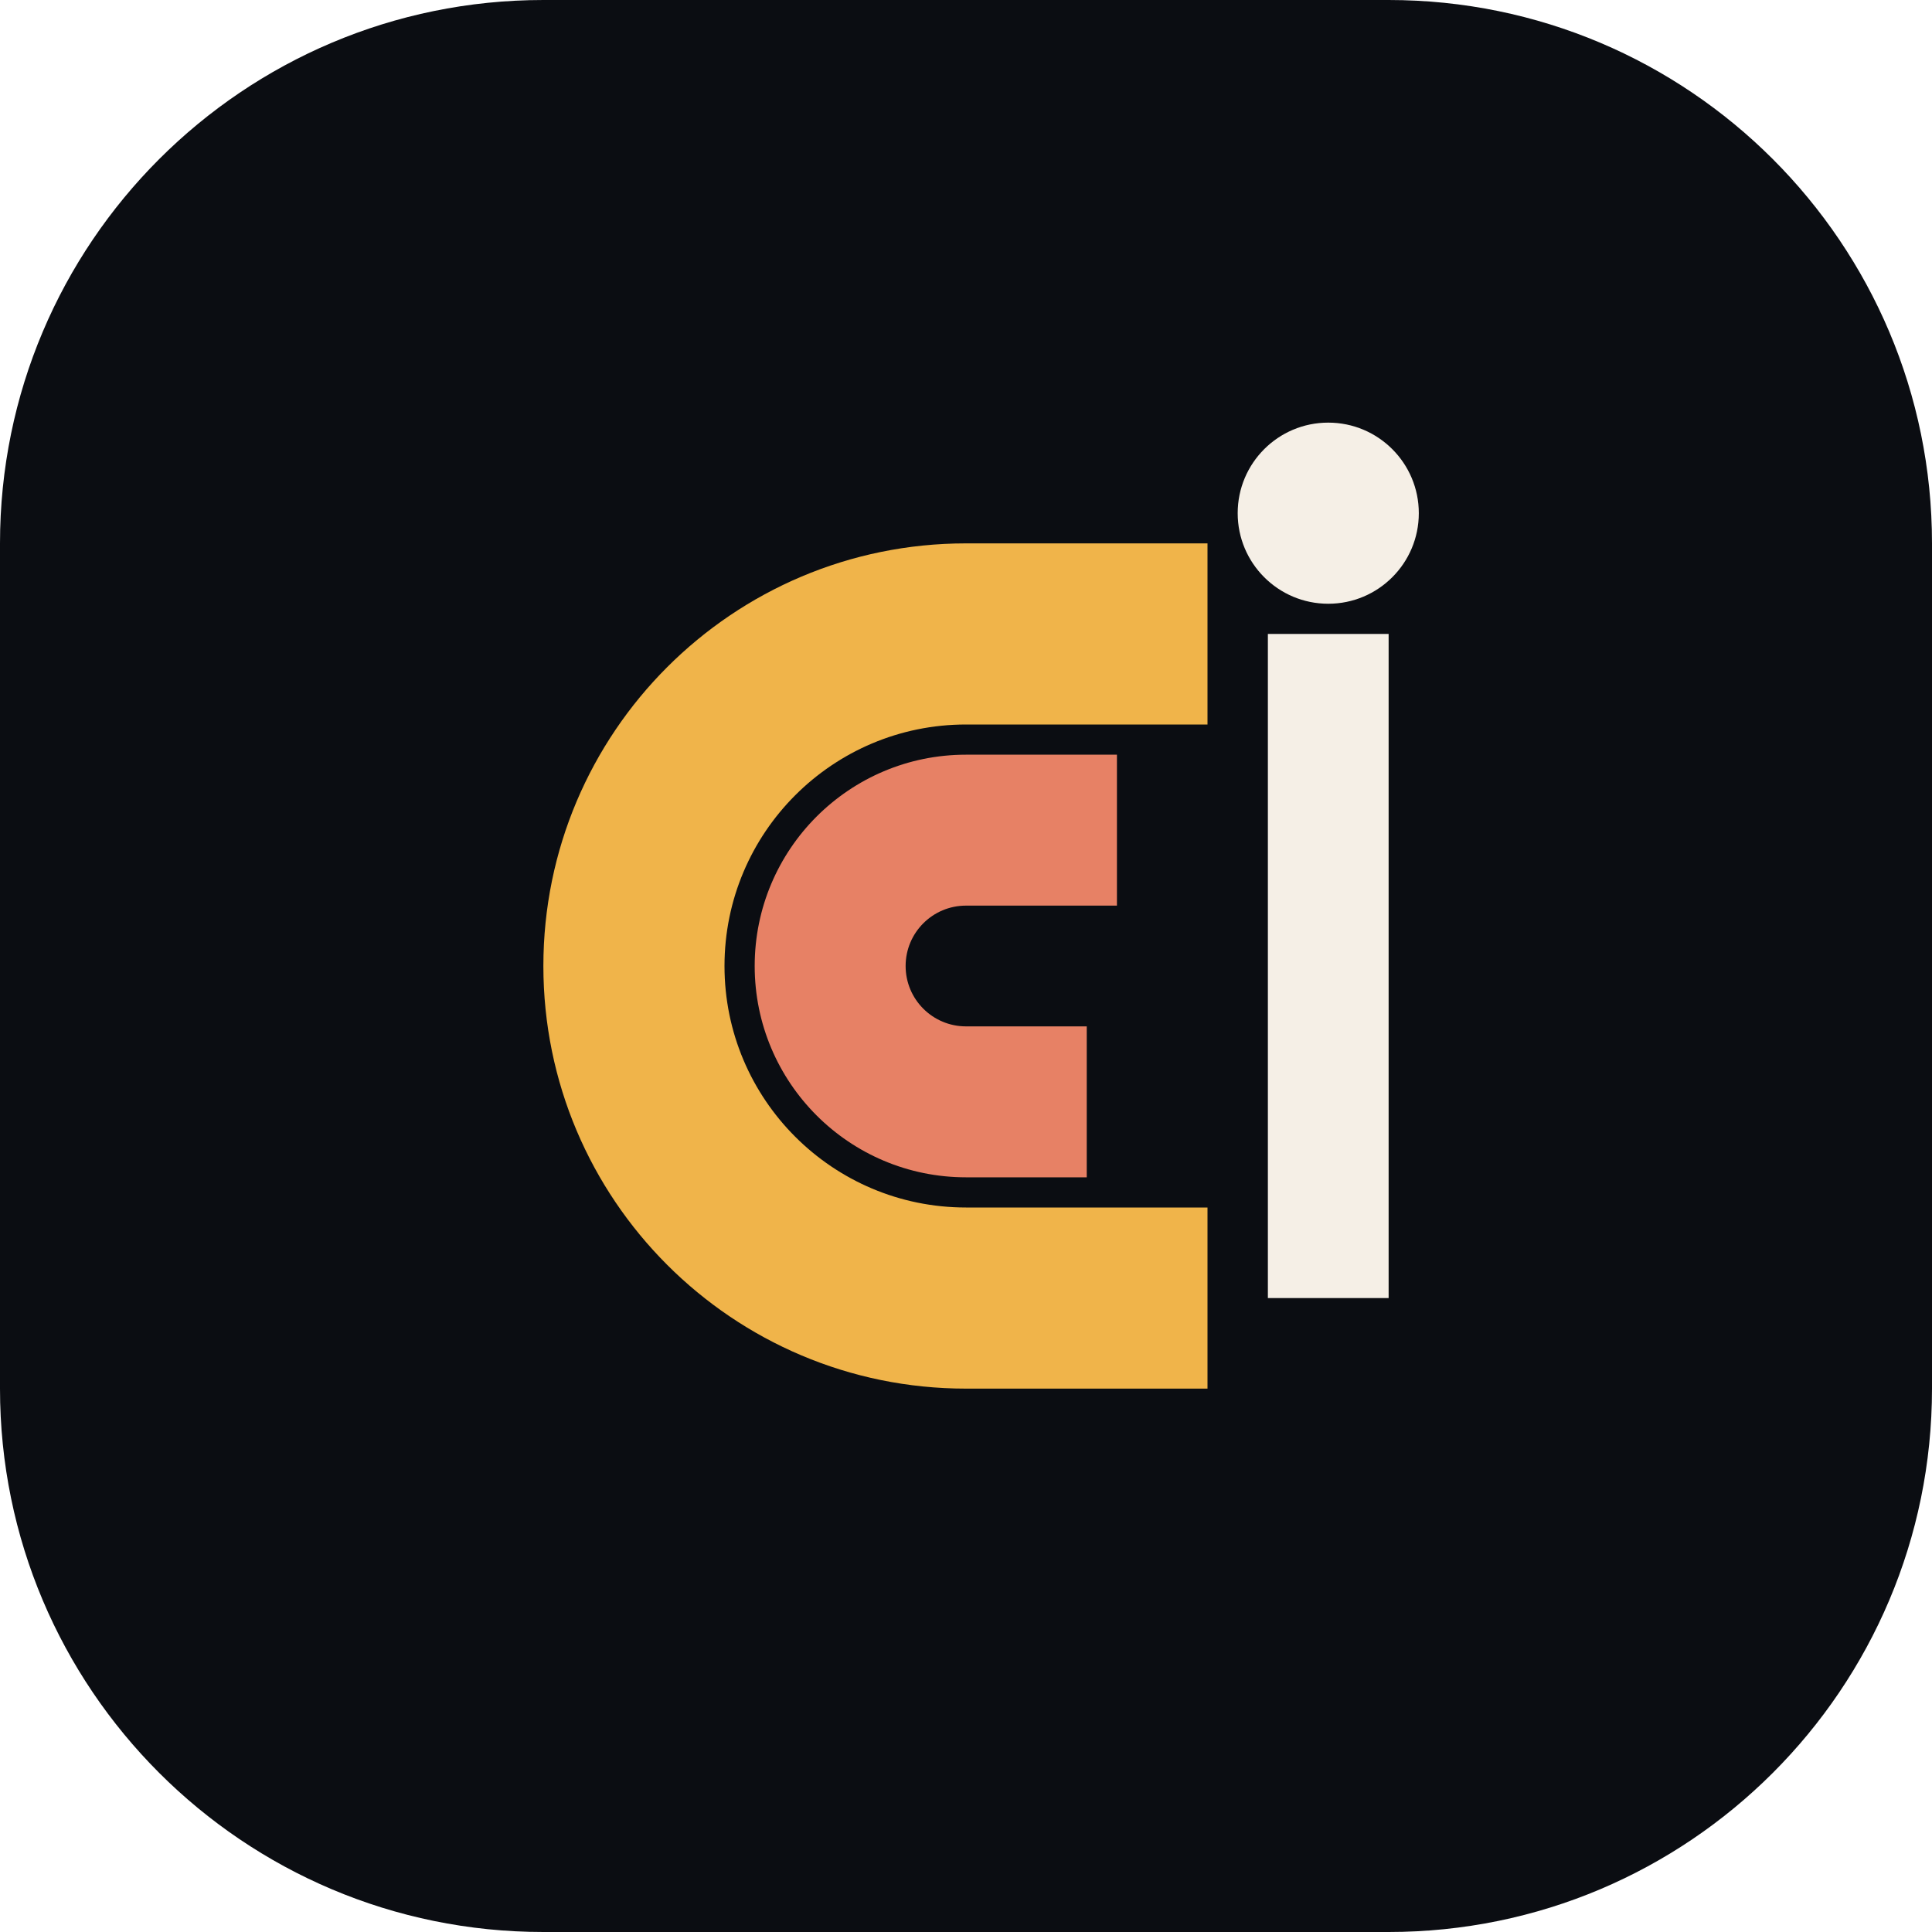
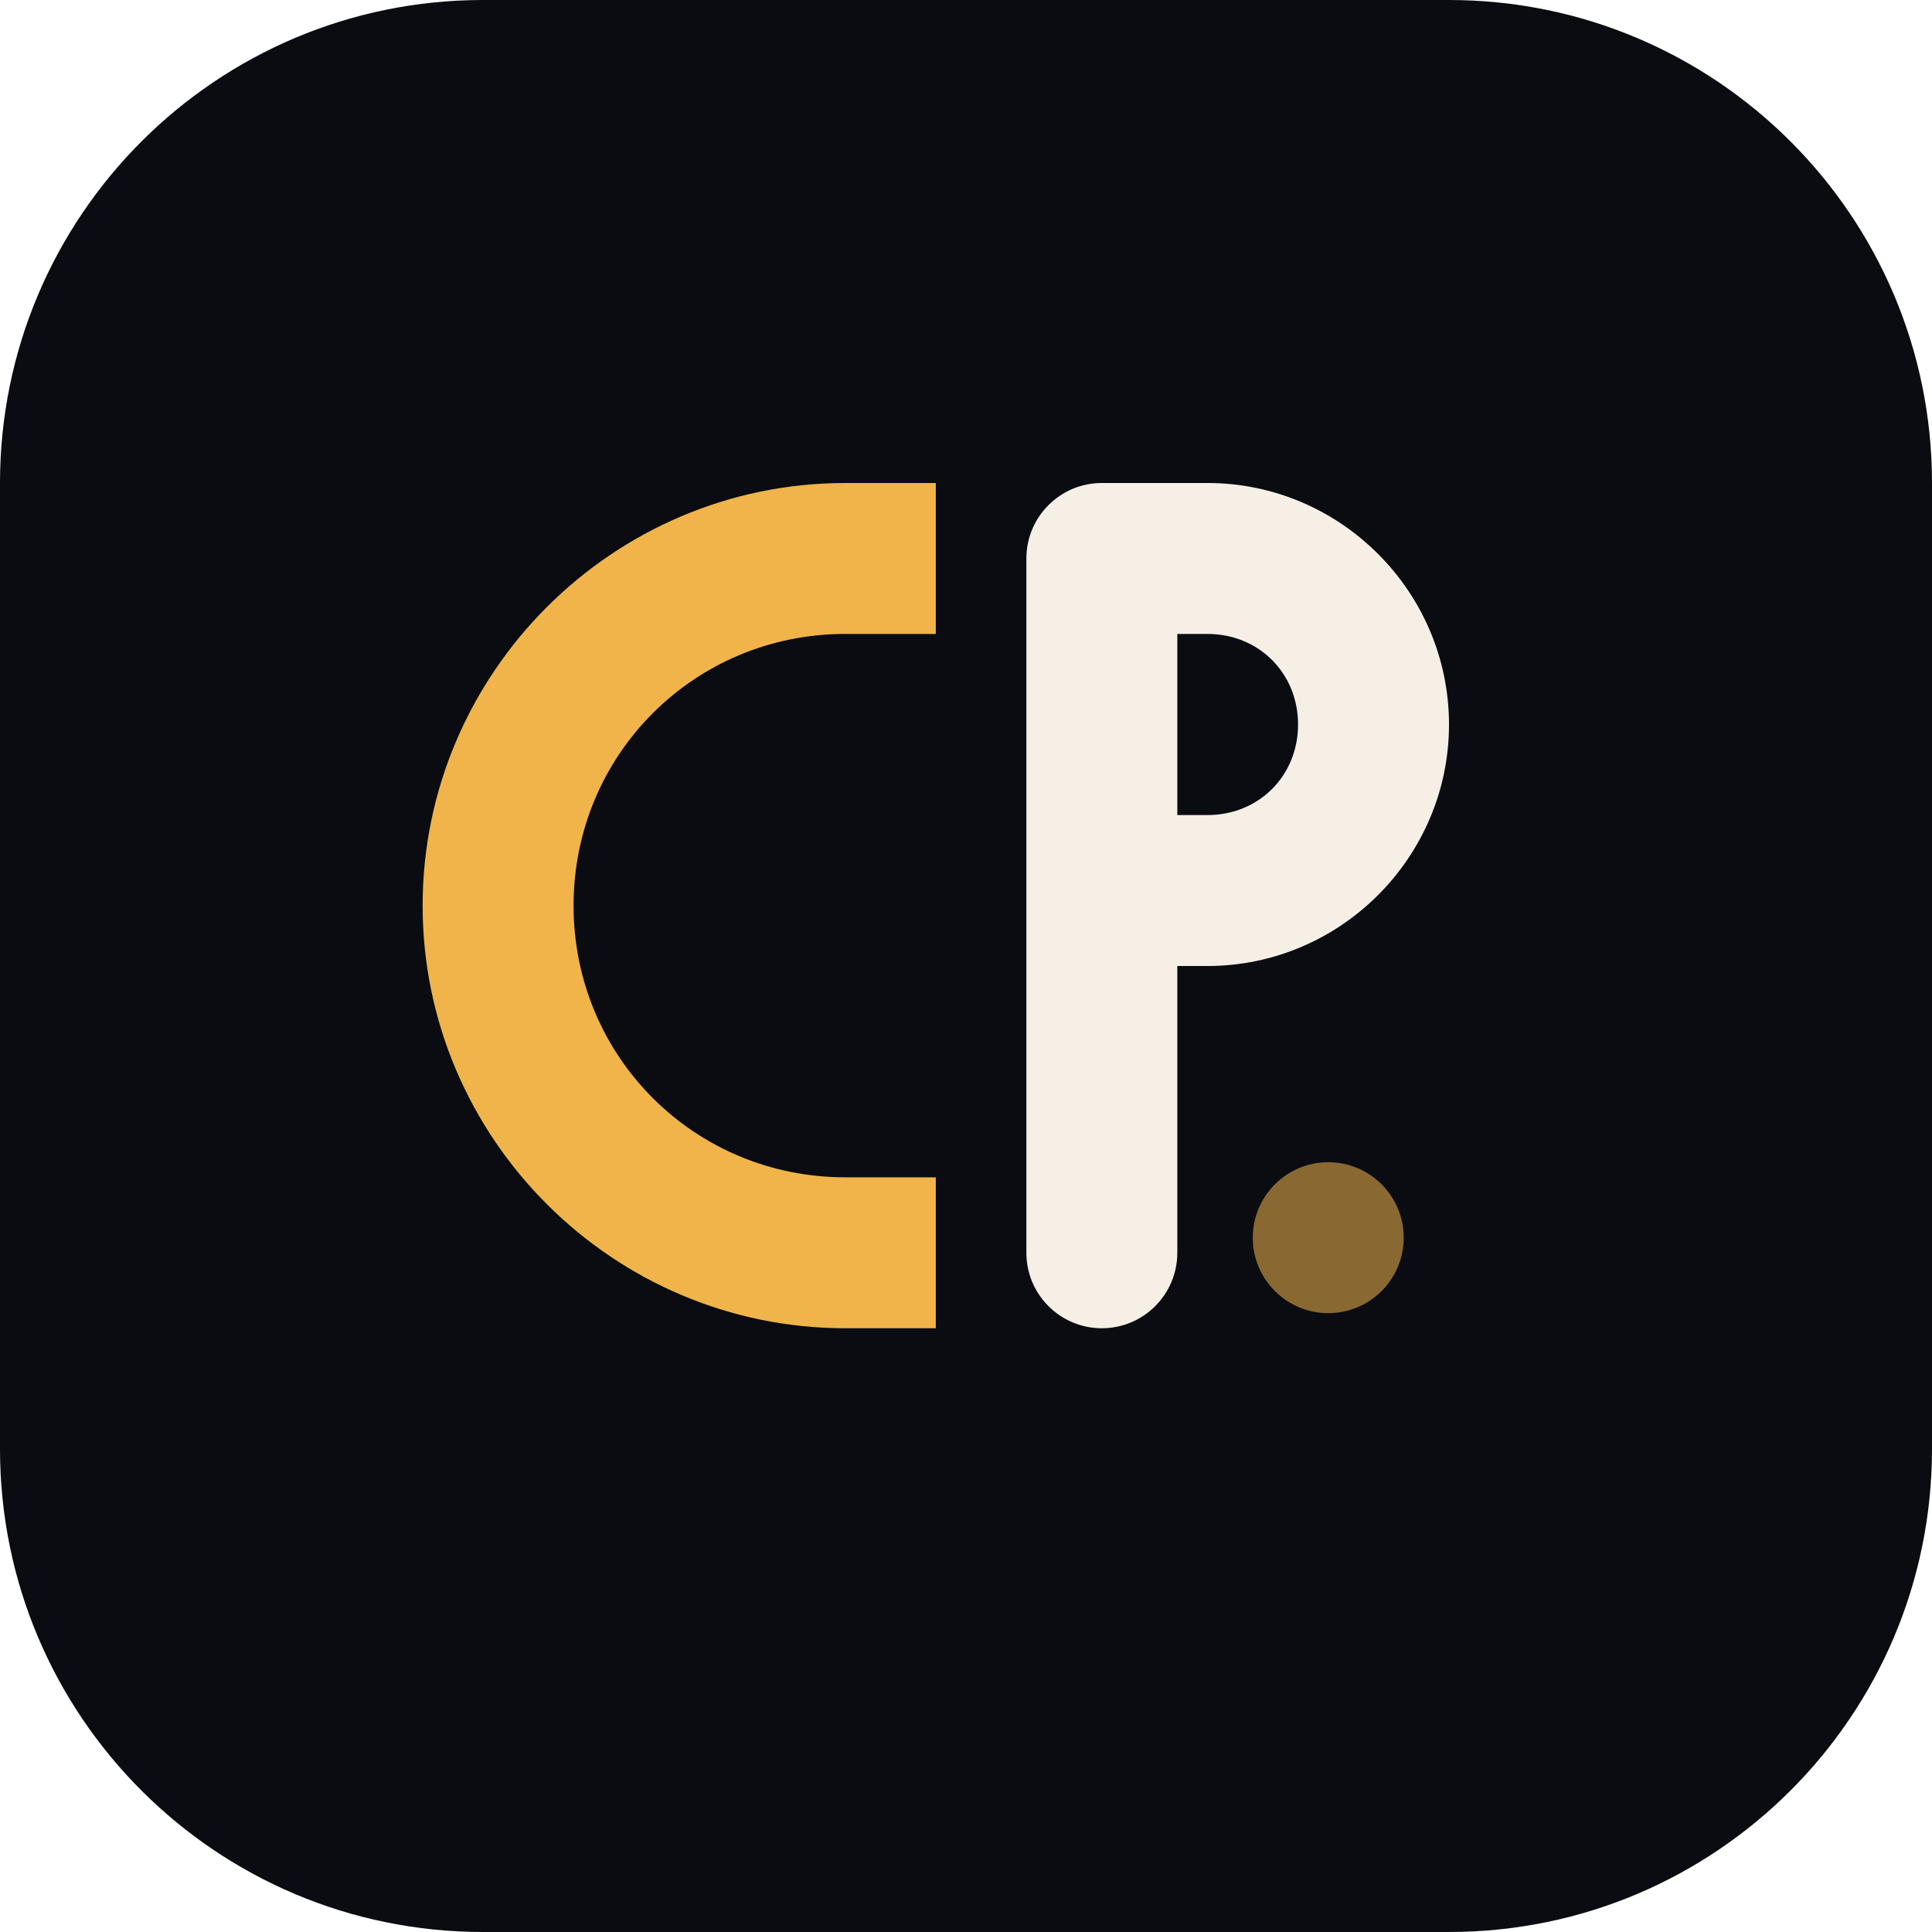
<svg xmlns="http://www.w3.org/2000/svg" width="64" height="64" viewBox="0 0 64 64" fill="none">
-   <rect width="64" height="64" rx="18" fill="#0B0D12" />
-   <path d="M18 32C18 24.268 24.268 18 32 18H40V24H32C27.582 24 24 27.582 24 32C24 36.418 27.582 40 32 40H40V46H32C24.268 46 18 39.732 18 32Z" fill="#F0B44A" />
-   <path d="M25 32C25 28.134 28.134 25 32 25H37V30H32C30.895 30 30 30.895 30 32C30 33.105 30.895 34 32 34H36V39H32C28.134 39 25 35.866 25 32Z" fill="#FF8E6E" fill-opacity="0.9" />
-   <path d="M42 21H46V43H42V21Z" fill="#F5EFE6" />
-   <circle cx="44" cy="17" r="3" fill="#F5EFE6" />
+   <rect width="64" height="64" rx="16" fill="#0A0C12" />
+   <path d="M28 16C20.3 16 14 22.3 14 30C14 37.7 20.3 44 28 44H31V39H28C23.0 39 19 35.0 19 30C19 25.0 23.0 21 28 21H31V16H28Z" fill="#F0B44A" />
+   <rect x="34" y="16" width="5" height="28" rx="2.5" fill="#F5EFE6" />
+   <path d="M36.5 16H40C44.4 16 48 19.6 48 24C48 28.4 44.4 32 40 32H36.5V27H40C41.7 27 43 25.7 43 24C43 22.3 41.7 21 40 21H36.5V16Z" fill="#F5EFE6" />
+   <circle cx="44" cy="41" r="2.5" fill="#F0B44A" opacity="0.55" />
</svg>
